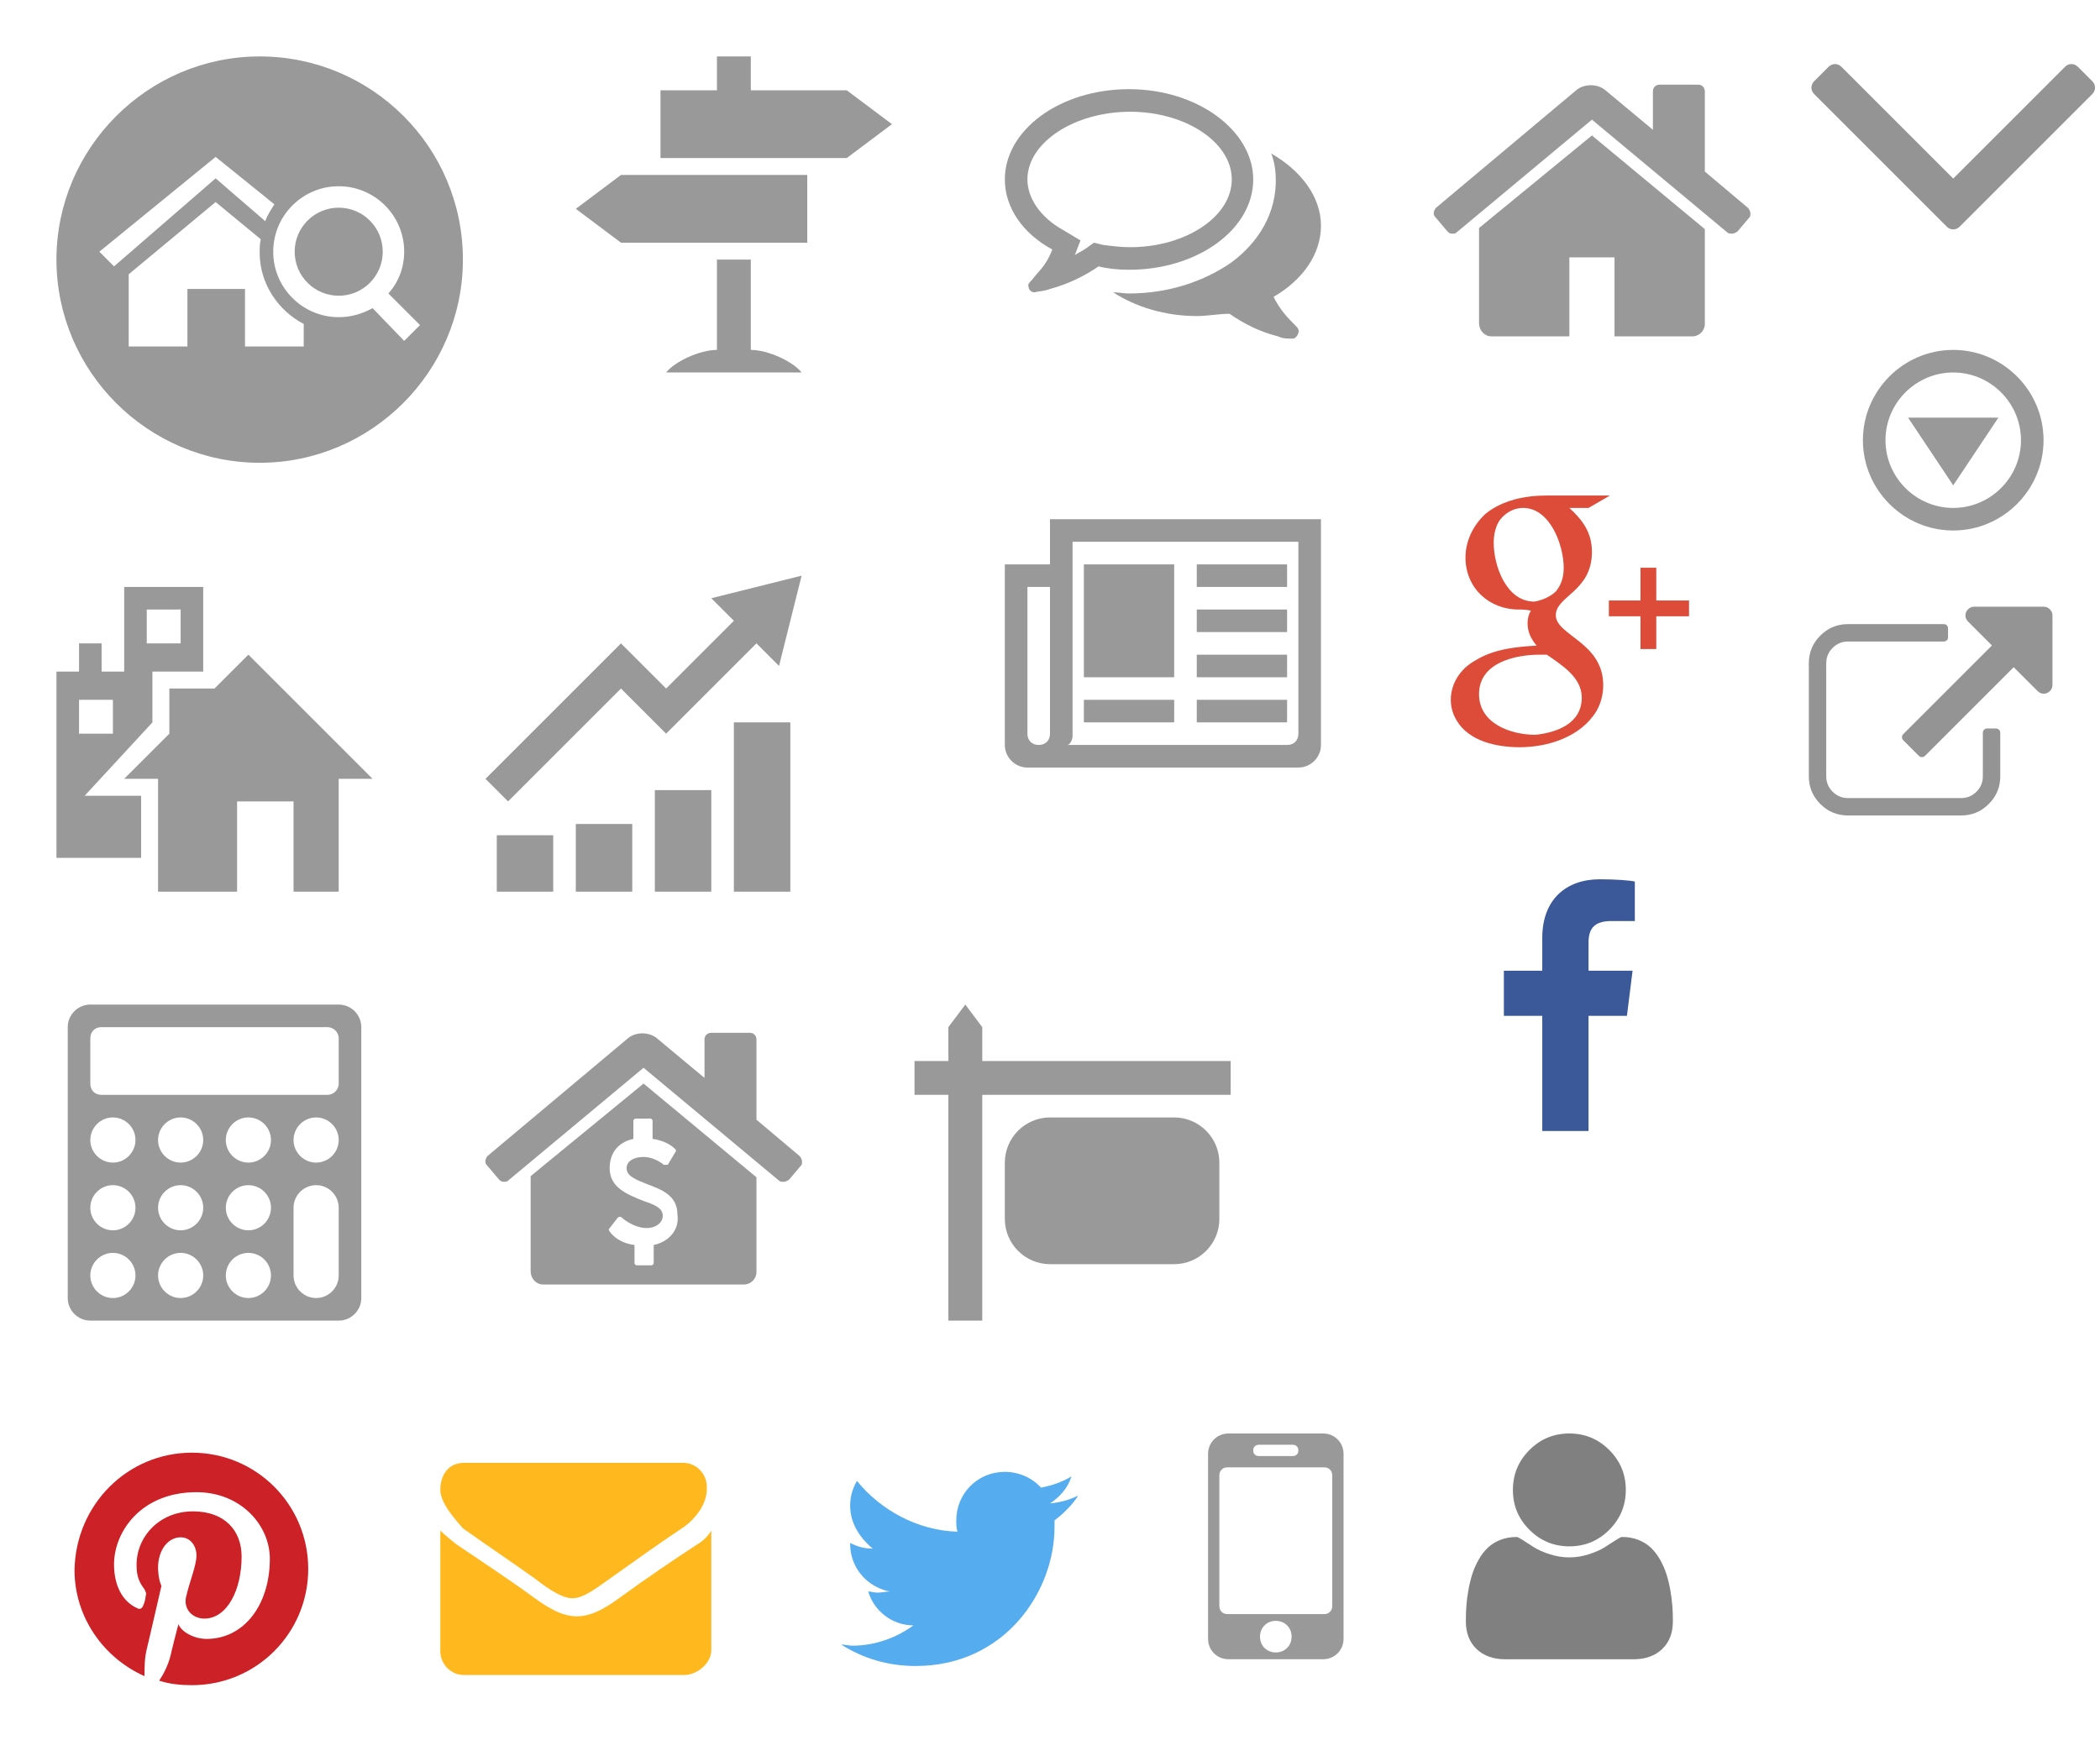
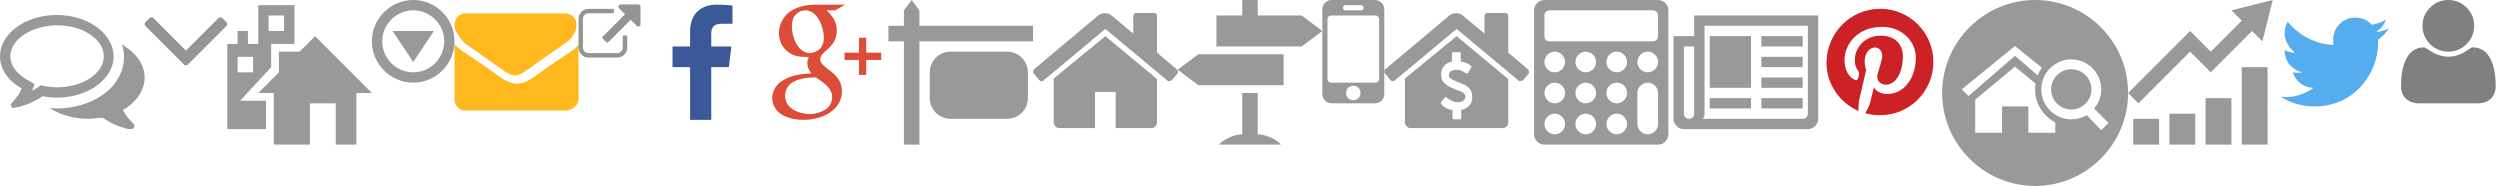
- <svg xmlns="http://www.w3.org/2000/svg" width="186" height="156" viewBox="0 0 186 156">
-   <svg width="38" height="38" viewBox="-5 -5 38 38" x="84">
+ <svg xmlns="http://www.w3.org/2000/svg" width="484" height="36" viewBox="0 0 484 36">
+   <svg width="28" height="28" viewBox="0 0 28 28">
    <path fill="#999" d="M22 10.9c0 4.4-4.9 8-11 8-1 0-1.9-.1-2.7-.3-1.3.9-2.8 1.6-4.3 2-.5.2-1 .2-1.4.3-.2 0-.5-.2-.5-.5-.1-.2.1-.4.3-.6.6-.8 1.3-1.3 1.8-2.7C1.6 15.7 0 13.4 0 10.9c0-4.4 4.9-8 11-8s11 3.7 11 8zm-20 0c0 1.7 1.2 3.4 3.2 4.5l1.5.9-.5 1.3c.3-.2.7-.4 1-.6l.7-.5.8.2c.8.1 1.6.2 2.4.2 4.9 0 9-2.7 9-6s-4.1-6-9-6S2 7.6 2 10.9zm23.7 12.9c.2.2.4.4.3.7s-.3.5-.5.5c-.5 0-.9 0-1.3-.2-1.6-.4-3-1.1-4.3-2-1 0-1.9.2-2.9.2-2.8 0-5.4-.8-7.4-2.1.5 0 .9.1 1.4.1 3.4 0 6.5-1 9-2.7 2.6-1.9 4-4.5 4-7.3 0-.8-.1-1.6-.4-2.4 2.6 1.5 4.4 3.8 4.4 6.4 0 2.5-1.6 4.8-4.2 6.3.6 1.2 1.3 1.9 1.9 2.5z" />
  </svg>
-   <svg width="26" height="26" viewBox="-5 -5 294.93 294.93" x="160">
+   <svg width="16" height="16" viewBox="0 0 284.93 284.93" x="28">
    <path fill="#949494" d="M282.082 76.51L267.81 62.238c-1.903-1.906-4.095-2.856-6.57-2.856-2.472 0-4.662.95-6.564 2.856L142.466 174.44 30.262 62.24c-1.903-1.905-4.094-2.855-6.567-2.855-2.475 0-4.665.95-6.567 2.856L2.856 76.517C.95 78.416 0 80.606 0 83.082c0 2.474.953 4.663 2.856 6.565L135.9 222.693c1.9 1.903 4.092 2.854 6.565 2.854 2.475 0 4.66-.95 6.562-2.854L282.082 89.647c1.902-1.903 2.848-4.093 2.848-6.565 0-2.475-.946-4.665-2.848-6.572z" />
  </svg>
-   <svg width="38" height="38" viewBox="-5 -5 38 38" y="46">
+   <svg width="28" height="28" viewBox="0 0 28 28" x="44">
    <path d="M9 18H6l4-4v-4h4l3-3 11 11h-3v10h-4v-8h-5v8H9V18zM6 1v7.5H4V6H2v2.5H0V25h7.5v-5.5h-5l6-6.5V8.5H13V1H6zM5 14H2v-3h3v3zm6-8H8V3h3v3z" fill="#999" />
  </svg>
-   <svg width="26" height="26" viewBox="-5 -5 26 26" x="160" y="26">
+   <svg width="16" height="16" viewBox="0 0 16 16" x="72">
    <path d="M8 0C3.6 0 0 3.6 0 8s3.6 8 8 8 8-3.6 8-8-3.6-8-8-8zm0 14c-3.3 0-6-2.7-6-6s2.7-6 6-6 6 2.7 6 6-2.7 6-6 6zm0-2l4-6H4z" fill="#999" />
  </svg>
-   <svg width="34" height="34" viewBox="-5 -5 34 34" x="34" y="122">
+   <svg width="24" height="24" viewBox="0 0 24 24" x="88">
    <path fill="#FFB81D" d="M21.4 8.4c-2.1 1.4-4.2 2.9-6.3 4.4-.9.6-2.3 1.8-3.4 1.8s-2.6-1.2-3.4-1.8C6.2 11.3 4.1 9.9 2 8.4 1.4 7.7 0 6.2 0 5c0-1.3.7-2.4 2.1-2.4h19.4c1.2 0 2.1 1 2.1 2.1.1 1.5-1 2.9-2.2 3.7zM24 19.2c0 1.2-1.3 2.2-2.4 2.2H2.1c-1.2 0-2.1-1-2.1-2.1V8.6c.4.4.9.8 1.4 1.2 2.2 1.5 4.5 3 6.7 4.6 1.1.8 2.5 1.8 4 1.8s2.9-1 4-1.8c2.2-1.6 4.4-3.1 6.7-4.6.5-.3.9-.7 1.2-1.2v10.6z" />
  </svg>
-   <svg width="22" height="22" viewBox="-5 -5 521.63 521.63" x="160" y="52">
+   <svg width="12" height="12" viewBox="0 0 511.625 511.627" x="112">
    <path d="M392.858 292.354h-18.275c-2.668 0-4.86.854-6.562 2.572-1.717 1.708-2.57 3.897-2.57 6.563v91.36c0 12.56-4.47 23.313-13.416 32.26-8.945 8.945-19.7 13.415-32.264 13.415H82.223c-12.562 0-23.317-4.47-32.264-13.414-8.946-8.945-13.418-19.697-13.418-32.262V155.31c0-12.562 4.47-23.313 13.417-32.26 8.946-8.946 19.7-13.417 32.263-13.417h200.993c2.67 0 4.86-.86 6.57-2.57 1.71-1.713 2.566-3.9 2.566-6.567V82.22c0-2.66-.855-4.852-2.566-6.562-1.71-1.713-3.9-2.568-6.57-2.568H82.224c-22.648 0-42.016 8.042-58.102 24.125C8.042 113.297 0 132.665 0 155.313v237.542c0 22.647 8.042 42.02 24.123 58.096 16.086 16.086 35.454 24.13 58.102 24.13h237.543c22.646 0 42.018-8.044 58.102-24.13 16.084-16.075 24.127-35.445 24.127-58.094V301.5c0-2.67-.857-4.86-2.574-6.57-1.714-1.72-3.905-2.575-6.565-2.575zM506.2 41.97c-3.617-3.616-7.906-5.423-12.852-5.423H347.17c-4.947 0-9.232 1.807-12.846 5.424-3.617 3.617-5.43 7.9-5.43 12.85 0 4.95 1.812 9.232 5.43 12.85l50.246 50.247-186.146 186.15c-1.906 1.903-2.856 4.094-2.856 6.563 0 2.478.953 4.667 2.856 6.57l32.548 32.544c1.903 1.902 4.093 2.852 6.567 2.852s4.663-.947 6.565-2.852l186.148-186.148 50.25 50.248c3.615 3.617 7.898 5.426 12.848 5.426s9.233-1.81 12.853-5.426c3.617-3.616 5.424-7.897 5.424-12.847V54.817c-.003-4.95-1.815-9.23-5.428-12.846z" fill="#949494" />
  </svg>
-   <svg width="34" height="34" viewBox="-5 -5 34 34" x="122" y="72">
+   <svg width="24" height="24" viewBox="0 0 24 24" x="124">
    <path fill="#3B5998" d="M17.8 4.6h-2.1c-1.6 0-2 .8-2 1.9V9h3.9l-.5 4h-3.4v10.2H9.6V13H6.2V9h3.4V6.1c0-3.4 2.1-5.2 5.1-5.2 1.4 0 2.7.1 3.1.2v3.5z" />
  </svg>
-   <svg width="34" height="34" viewBox="-5 -5 34 34" x="122" y="38">
+   <svg width="24" height="24" viewBox="0 0 24 24" x="148">
    <path fill="#DD4B39" d="M15 17.7c0 .8-.2 1.6-.6 2.3-1.4 2.3-4.3 3.2-6.8 3.2-2 0-4.5-.5-5.6-2.4-.3-.5-.5-1.1-.5-1.8 0-1.5.9-2.8 2.2-3.5 1.6-1 3.6-1.2 5.4-1.3-.5-.6-.8-1.2-.8-2 0-.4.1-.8.3-1.1-.5-.1-.8-.1-1.1-.1-2.6 0-4.7-1.9-4.7-4.6 0-1.5.7-2.9 1.8-3.9C6.1 1.3 8.1.9 10 .9h5.6L13.7 2H12c1.2 1.1 2 2.2 2 3.9 0 3.5-3.2 3.9-3.2 5.6 0 1.8 4.2 2.4 4.2 6.2zm-1.9 1.1c0-1.8-1.8-2.9-3.1-3.8h-.6c-2.2 0-5.4.7-5.4 3.5 0 2.6 2.8 3.6 5 3.6 1.9-.2 4.1-1 4.1-3.3zm-2.3-9.4c.5-.6.7-1.3.7-2.1 0-2-1.2-5.3-3.6-5.3-.8 0-1.5.4-2 1-.4.5-.6 1.3-.6 2.1 0 2 1.1 5.2 3.6 5.2.6-.1 1.4-.4 1.9-.9zm11.8.8v1.4h-2.9v2.9h-1.4v-2.9h-2.8v-1.4h2.8V7.3h1.4v2.9h2.9z" />
  </svg>
-   <svg width="38" height="38" viewBox="-5 -5 38 38" x="76" y="84">
+   <svg width="28" height="28" viewBox="0 0 28 28" x="172">
    <path fill="#999" d="M6 5V2L4.5 0 3 2v3H0v3h3v20h3V8h22V5H6zm17 18H12c-2.2 0-4-1.8-4-4v-5c0-2.2 1.8-4 4-4h11c2.2 0 4 1.8 4 4v5c0 2.2-1.8 4-4 4z" />
  </svg>
-   <svg width="38" height="38" viewBox="-5 -5 38 38" x="122">
+   <svg width="28" height="28" viewBox="0 0 28 28" x="200">
    <path d="M27.8 13.4L24 10.2V3.1c0-.3-.2-.6-.6-.6H20c-.3 0-.6.2-.6.6v3.4L15.2 3c-.7-.6-1.9-.6-2.6 0L.2 13.4c-.2.2-.3.6-.1.8l1.1 1.3c.1.1.2.2.4.2s.3 0 .4-.1l12-10 12 10c.1.1.2.1.4.1h.1s.3-.1.4-.2l1.1-1.3c.1-.3 0-.6-.2-.8zM14 7L4 15.2v8.4c0 .7.5 1.2 1.1 1.2H12v-7h4v7h6.9c.6 0 1.1-.5 1.1-1.1v-8.4L14 7z" fill="#999" />
  </svg>
-   <svg width="38" height="38" viewBox="-5 -5 38 38" x="46">
+   <svg width="28" height="28" viewBox="0 0 28 28" x="228">
    <path fill="#999" d="M24 3h-8.5V0h-3v3h-5v6H24l4-3-4-3zm-8.5 15h-3v8C11 26 8.8 27 8 28h12c-.8-1-3-2-4.5-2v-8zM0 13.5l4 3h16.5v-6H4l-4 3z" />
  </svg>
-   <svg width="22" height="30" viewBox="-5 -5 22 30" x="102" y="122">
+   <svg width="12" height="20" viewBox="0 0 12 20" x="256">
    <path fill="#999" d="M10.2 0H1.8C.8 0 0 .8 0 1.8v16.4c0 1 .8 1.8 1.8 1.8h8.4c1 0 1.8-.8 1.8-1.8V1.8c0-1-.8-1.8-1.8-1.8zM4.5 1h3c.3 0 .5.2.5.5s-.2.5-.5.5h-3c-.3 0-.5-.2-.5-.5s.2-.5.5-.5zM6 19.4c-.8 0-1.4-.6-1.4-1.4s.6-1.4 1.4-1.4 1.4.6 1.4 1.4-.6 1.4-1.4 1.4zm5-4.1c0 .4-.3.7-.7.7H1.7c-.4 0-.7-.3-.7-.7V3.7c0-.4.3-.7.7-.7h8.6c.4 0 .7.3.7.7v11.6z" />
  </svg>
-   <svg width="38" height="38" viewBox="-5 -5 38 38" x="38" y="84">
+   <svg width="28" height="28" viewBox="0 0 28 28" x="268">
    <path d="M27.8 13.4L24 10.2V3.1c0-.3-.2-.6-.6-.6H20c-.3 0-.6.2-.6.6v3.4L15.2 3c-.7-.6-1.9-.6-2.6 0L.2 13.4c-.2.2-.3.6-.1.8l1.1 1.3c.1.1.2.2.4.2s.3 0 .4-.1l12-10 12 10c.1.1.2.1.4.1h.1s.3-.1.4-.2l1.1-1.3c.1-.3 0-.6-.2-.8zM14 7L4 15.2v8.4c0 .7.5 1.2 1.1 1.2h17.8c.6 0 1.1-.5 1.1-1.1v-8.4L14 7zm.9 14.3v1.6c0 .1-.1.2-.2.2h-1.3c-.1 0-.2-.1-.2-.2v-1.6c-1.6-.2-2.2-1.2-2.2-1.2-.1-.1-.1-.2 0-.3l.7-.9s.1-.1.2-.1.1 0 .2.1c0 0 1 .9 2.2.9.7 0 1.4-.4 1.4-1.1s-.8-1-1.7-1.3c-1.5-.6-3-1.2-3-2.9 0-1.3.7-2.3 2.1-2.6v-1.6c0-.1.1-.2.2-.2h1.3c.1 0 .2.1.2.2v1.6c1.4.2 2 .9 2 .9.1.1.1.2 0 .3l-.6 1c0 .1-.1.1-.2.1h-.2s-.8-.7-1.8-.7c-.9 0-1.5.4-1.5 1 0 .7.8 1 1.8 1.4 1.3.5 2.7 1 2.7 2.7.2 1.3-.7 2.4-2.1 2.7z" fill="#999" />
  </svg>
-   <svg width="38" height="38" viewBox="-5 -5 38 38" y="84">
+   <svg width="28" height="28" viewBox="0 0 28 28" x="296">
    <path fill="#999" d="M25 0H3C1.9 0 1 .9 1 2v24c0 1.1.9 2 2 2h22c1.1 0 2-.9 2-2V2c0-1.1-.9-2-2-2zM5 26c-1.1 0-2-.9-2-2s.9-2 2-2 2 .9 2 2-.9 2-2 2zm0-6c-1.1 0-2-.9-2-2s.9-2 2-2 2 .9 2 2-.9 2-2 2zm0-6c-1.1 0-2-.9-2-2s.9-2 2-2 2 .9 2 2-.9 2-2 2zm6 12c-1.1 0-2-.9-2-2s.9-2 2-2 2 .9 2 2-.9 2-2 2zm0-6c-1.1 0-2-.9-2-2s.9-2 2-2 2 .9 2 2-.9 2-2 2zm0-6c-1.1 0-2-.9-2-2s.9-2 2-2 2 .9 2 2-.9 2-2 2zm6 12c-1.1 0-2-.9-2-2s.9-2 2-2 2 .9 2 2-.9 2-2 2zm0-6c-1.1 0-2-.9-2-2s.9-2 2-2 2 .9 2 2-.9 2-2 2zm0-6c-1.1 0-2-.9-2-2s.9-2 2-2 2 .9 2 2-.9 2-2 2zm8 10c0 1.1-.9 2-2 2s-2-.9-2-2v-6c0-1.1.9-2 2-2s2 .9 2 2v6zm-2-10c-1.1 0-2-.9-2-2s.9-2 2-2 2 .9 2 2-.9 2-2 2zm2-7c0 .6-.5 1-1 1H4c-.6 0-1-.4-1-1V3c0-.6.4-1 1-1h20c.5 0 1 .4 1 1v4z" />
  </svg>
-   <svg width="38" height="38" viewBox="-5 -5 38 38" x="84" y="38">
+   <svg width="28" height="28" viewBox="0 0 28 28" x="324">
    <path d="M7 19h8v2H7zm10-4h8v2h-8zm0 4h8v2h-8zm0-8h8v2h-8zm0-4h8v2h-8zM7 7h8v10H7zM4 3v4H0v16c0 1.1.9 2 2 2h24c1.1 0 2-.9 2-2V3H4zm0 19c0 .6-.4 1-1 1s-1-.4-1-1V9h2v13zm22 0c0 .6-.4 1-1 1H5.5c.3 0 .5-.5.5-.8V5h20v17z" fill="#999" />
  </svg>
-   <svg width="34" height="34" viewBox="-5 -5 34 34" y="122">
+   <svg width="24" height="24" viewBox="0 0 24 24" x="352">
    <path fill="#CC2127" d="M12 22.3c-1 0-2-.1-2.9-.4.4-.6.8-1.4 1-2.2 0 0 .1-.5.7-2.8.3.7 1.4 1.3 2.5 1.3 3.3 0 5.6-3 5.6-7.1 0-3-2.6-5.9-6.5-5.9-4.9 0-7.3 3.5-7.3 6.4 0 1.8.7 3.3 2.1 3.9.2.1.4 0 .5-.3.1-.2.2-.6.2-.8.1-.3 0-.3-.1-.6-.4-.5-.7-1.1-.7-2-.1-2.5 1.9-4.9 5-4.9 2.8 0 4.3 1.7 4.3 4 0 3-1.3 5.5-3.3 5.5-1.1 0-1.9-.9-1.6-2 .3-1.3.9-2.7.9-3.6 0-.8-.5-1.6-1.4-1.6-1.1 0-2 1.1-2 2.7 0 0 0 1 .3 1.6C8.2 18.3 8 19.1 8 19.1c-.2.8-.2 1.6-.2 2.4-3.6-1.6-6.2-5.2-6.2-9.4C1.7 6.3 6.3 1.7 12 1.7S22.3 6.3 22.3 12 17.7 22.3 12 22.3z" />
  </svg>
-   <svg width="46" height="46" viewBox="-5 -5 46 46">
+   <svg width="36" height="36" viewBox="0 0 36 36" x="376">
    <g fill="#999">
      <circle cx="25" cy="17.3" r="3.9" />
      <path d="M18 0C8.1 0 0 8.1 0 18s8.1 18 18 18 18-8.1 18-18C36 8 27.9 0 18 0zM5.1 18.6l-1.3-1.3 10.3-8.4 5.2 4.2c-.3.5-.6.9-.8 1.5l-4.4-3.8-9 7.8zm16.7 7.1h-5.1v-5.1h-5.1v5.1H6.4v-6.4l7.7-6.4 4 3.3c-.1.4-.1.8-.1 1.2 0 2.7 1.6 5.1 3.9 6.3v2h-.1zm6.2-3.4c-.9.5-1.9.8-3 .8-3.2 0-5.8-2.6-5.8-5.8s2.6-5.8 5.8-5.8 5.8 2.6 5.8 5.8c0 1.4-.5 2.7-1.4 3.7l2.8 2.8-1.4 1.4-2.8-2.9z" />
    </g>
  </svg>
-   <svg width="38" height="38" viewBox="-5 -5 38 38" x="38" y="46">
+   <svg width="28" height="28" viewBox="0 0 28 28" x="412">
    <path d="M1 28h5v-5H1v5zm14 0h5v-9h-5v9zm7 0h5V13h-5v15zM12 10l4 4 8-8 2 2 2-8-8 2 2 2-6 6-4-4L0 18l2 2 10-10zM8 28h5v-6H8v6z" fill="#999" />
  </svg>
-   <svg width="34" height="34" viewBox="-5 -5 34 34" x="68" y="122">
+   <svg width="24" height="24" viewBox="0 0 24 24" x="440">
    <path fill="#55ACEE" d="M20.4 7.7v.6c0 5.7-4.4 12.3-12.3 12.3-2.5 0-4.7-.7-6.6-1.9.3 0 .7.1 1 .1 2 0 3.9-.7 5.4-1.8-1.9 0-3.5-1.3-4-3 .3 0 .5.1.8.1.4 0 .8-.1 1.1-.1-2-.4-3.5-2.1-3.5-4.2v-.1c.6.3 1.2.5 2 .5-1.2-1-2-2.3-2-3.8 0-.8.2-1.5.6-2.2C5 6.8 8.3 8.6 11.8 8.7c-.1-.3-.1-.7-.1-1 0-2.4 1.9-4.3 4.3-4.3 1.2 0 2.4.5 3.2 1.4 1-.2 1.9-.5 2.7-1-.3 1-1 1.8-1.9 2.4.9-.1 1.7-.3 2.5-.7-.5.8-1.3 1.6-2.1 2.2z" />
  </svg>
-   <svg width="30" height="30" viewBox="-5 -5 30 30" x="124" y="122">
+   <svg width="20" height="20" viewBox="0 0 20 20" x="464">
    <path d="M10 10c1.38 0 2.56-.488 3.535-1.465S15 6.38 15 5s-.488-2.56-1.465-3.535S11.38 0 10 0C8.62 0 7.44.488 6.465 1.465S5 3.62 5 5s.488 2.56 1.465 3.535S8.62 10 10 10zm9.12 5.28c-.03-.44-.09-.91-.18-1.42-.093-.508-.208-.978-.347-1.413-.14-.434-.326-.856-.56-1.27-.235-.412-.504-.763-.808-1.054-.305-.29-.676-.523-1.113-.696-.438-.174-.923-.26-1.452-.26-.078 0-.26.092-.547.28-.286.186-.61.394-.97.624-.36.23-.83.44-1.406.627-.578.187-1.156.28-1.74.28-.58 0-1.16-.094-1.737-.28-.577-.187-1.046-.395-1.406-.625-.36-.23-.683-.437-.97-.624-.287-.187-.47-.28-.547-.28-.53 0-1.014.087-1.452.26-.438.174-.81.407-1.114.697-.302.29-.57.642-.805 1.054-.234.412-.42.835-.56 1.27-.14.434-.254.904-.345 1.413-.092.51-.153.98-.183 1.42-.03.438-.046.888-.046 1.348 0 1.043.32 1.865.953 2.47.635.6 1.478.903 2.528.903h11.38c1.05 0 1.893-.302 2.527-.904.634-.605.95-1.427.95-2.47 0-.46-.014-.91-.045-1.35z" fill="gray" />
  </svg>
</svg>
